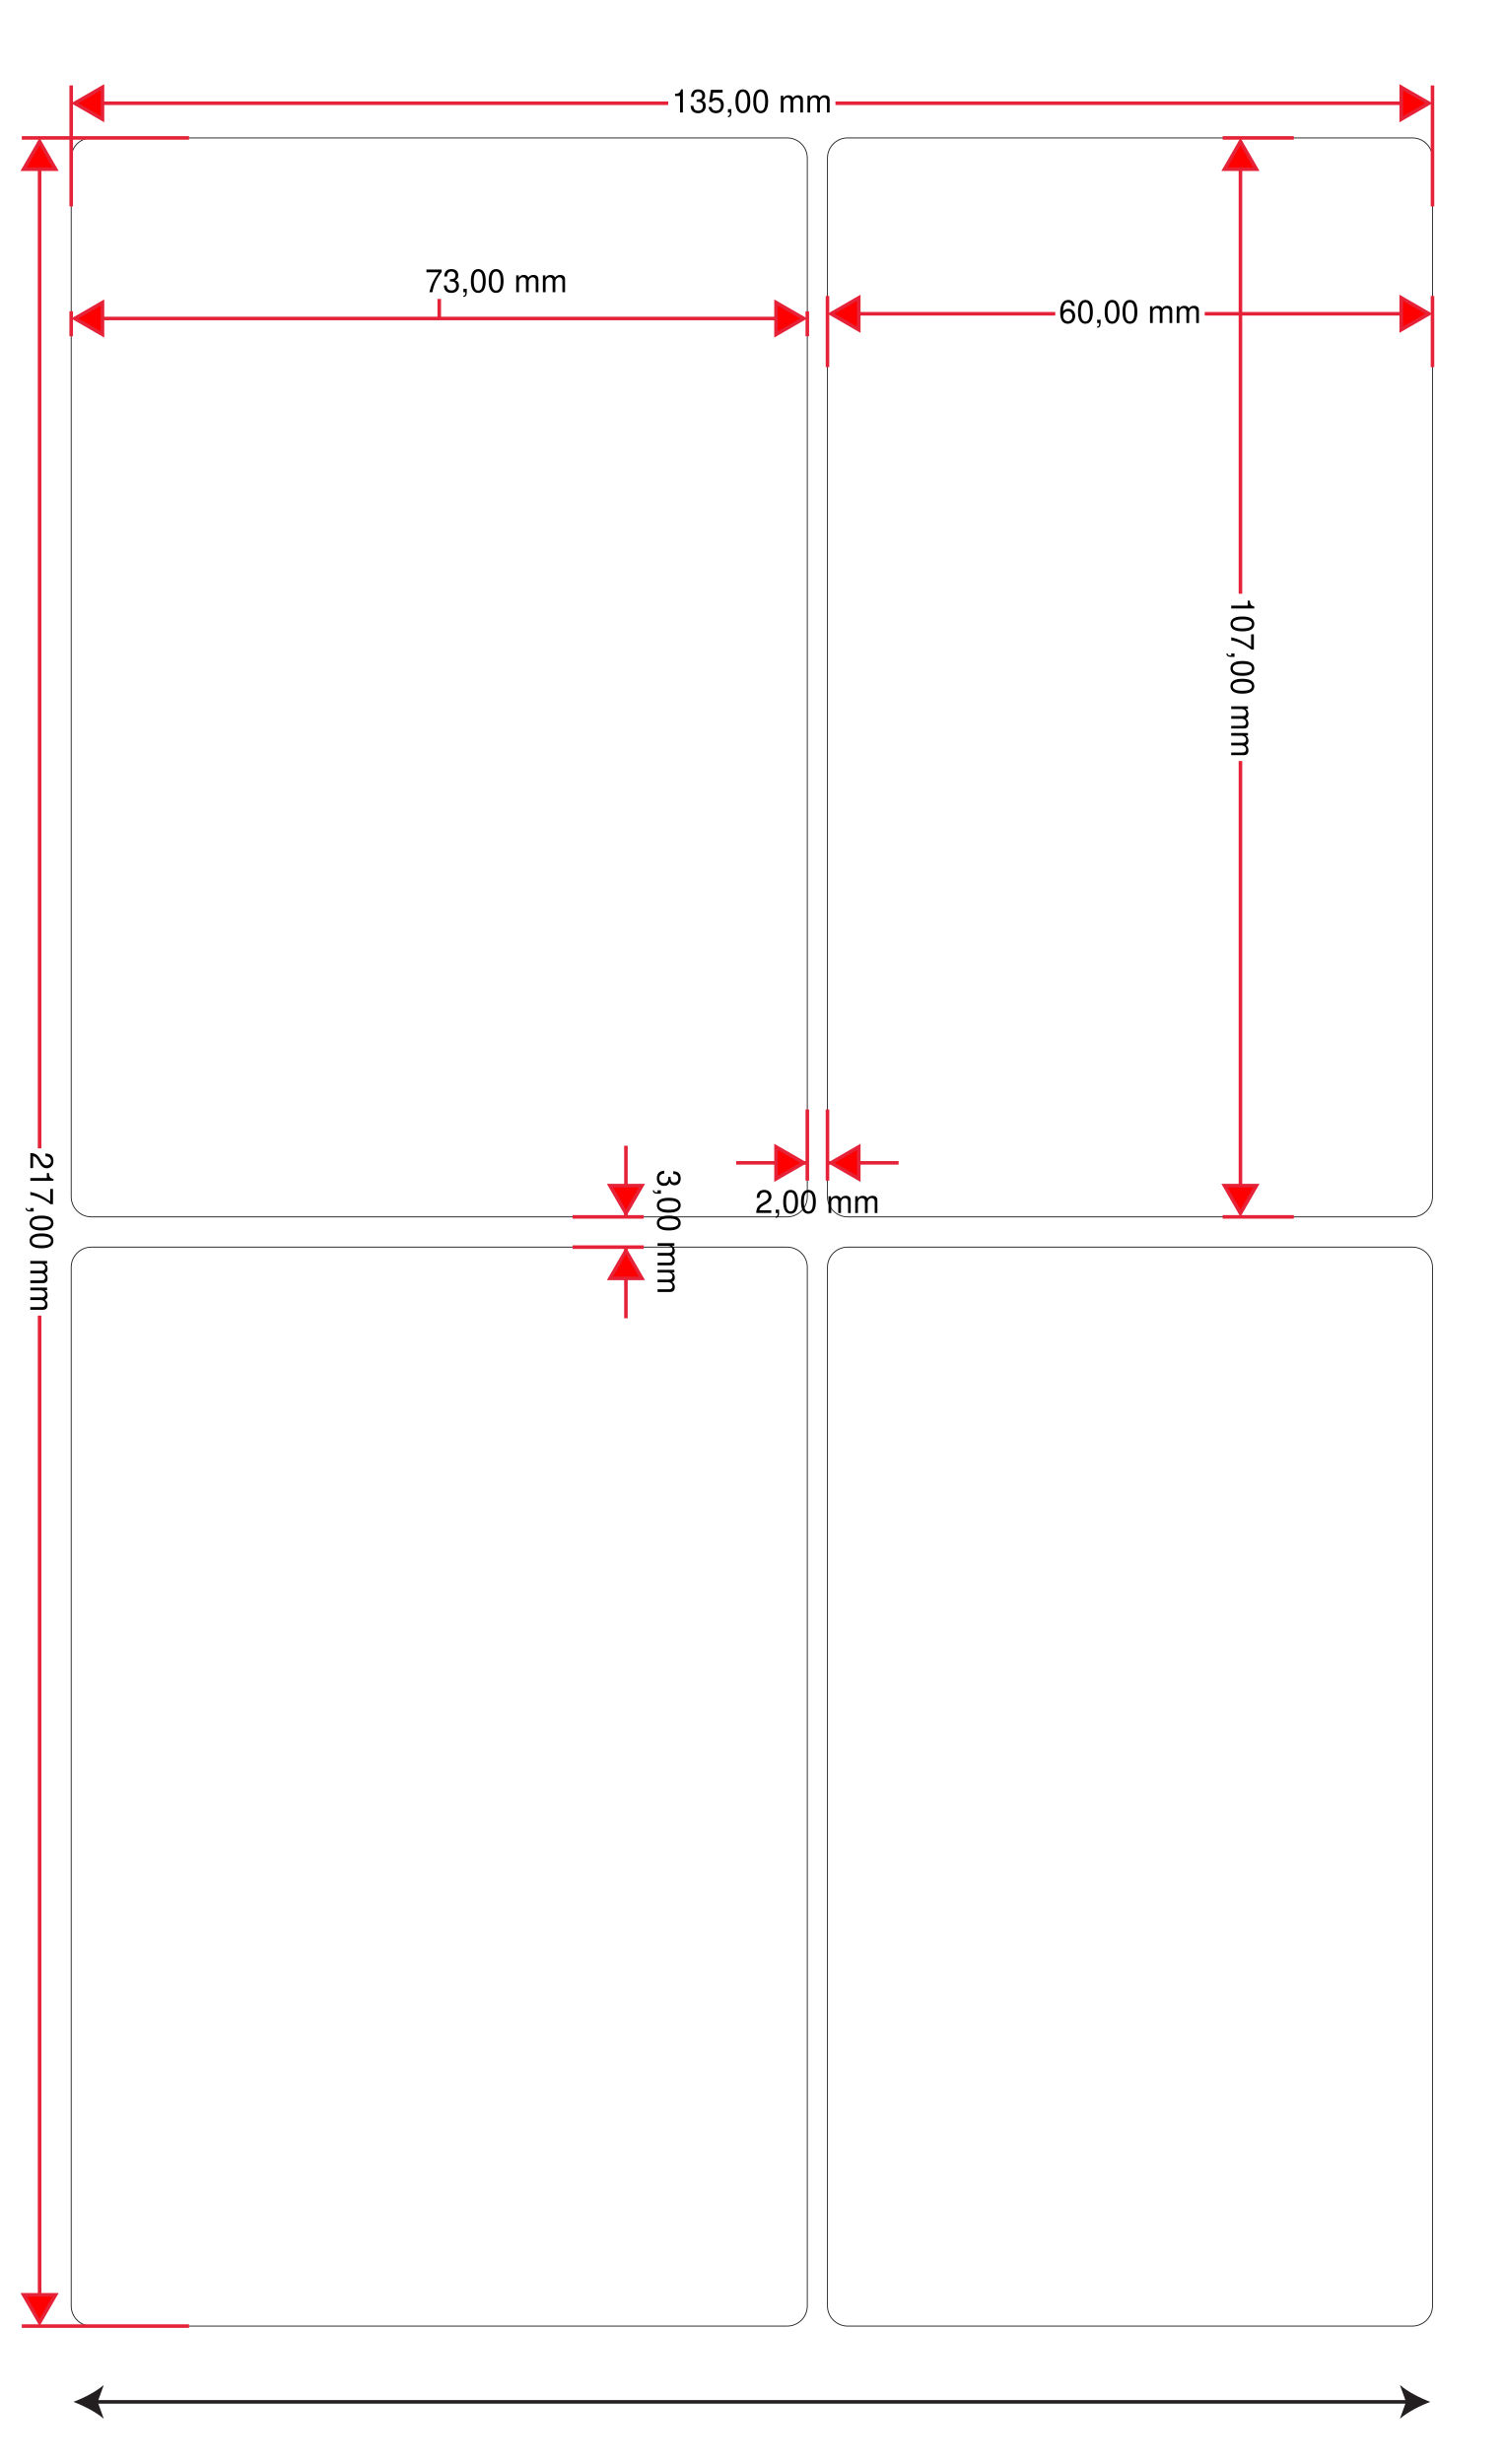
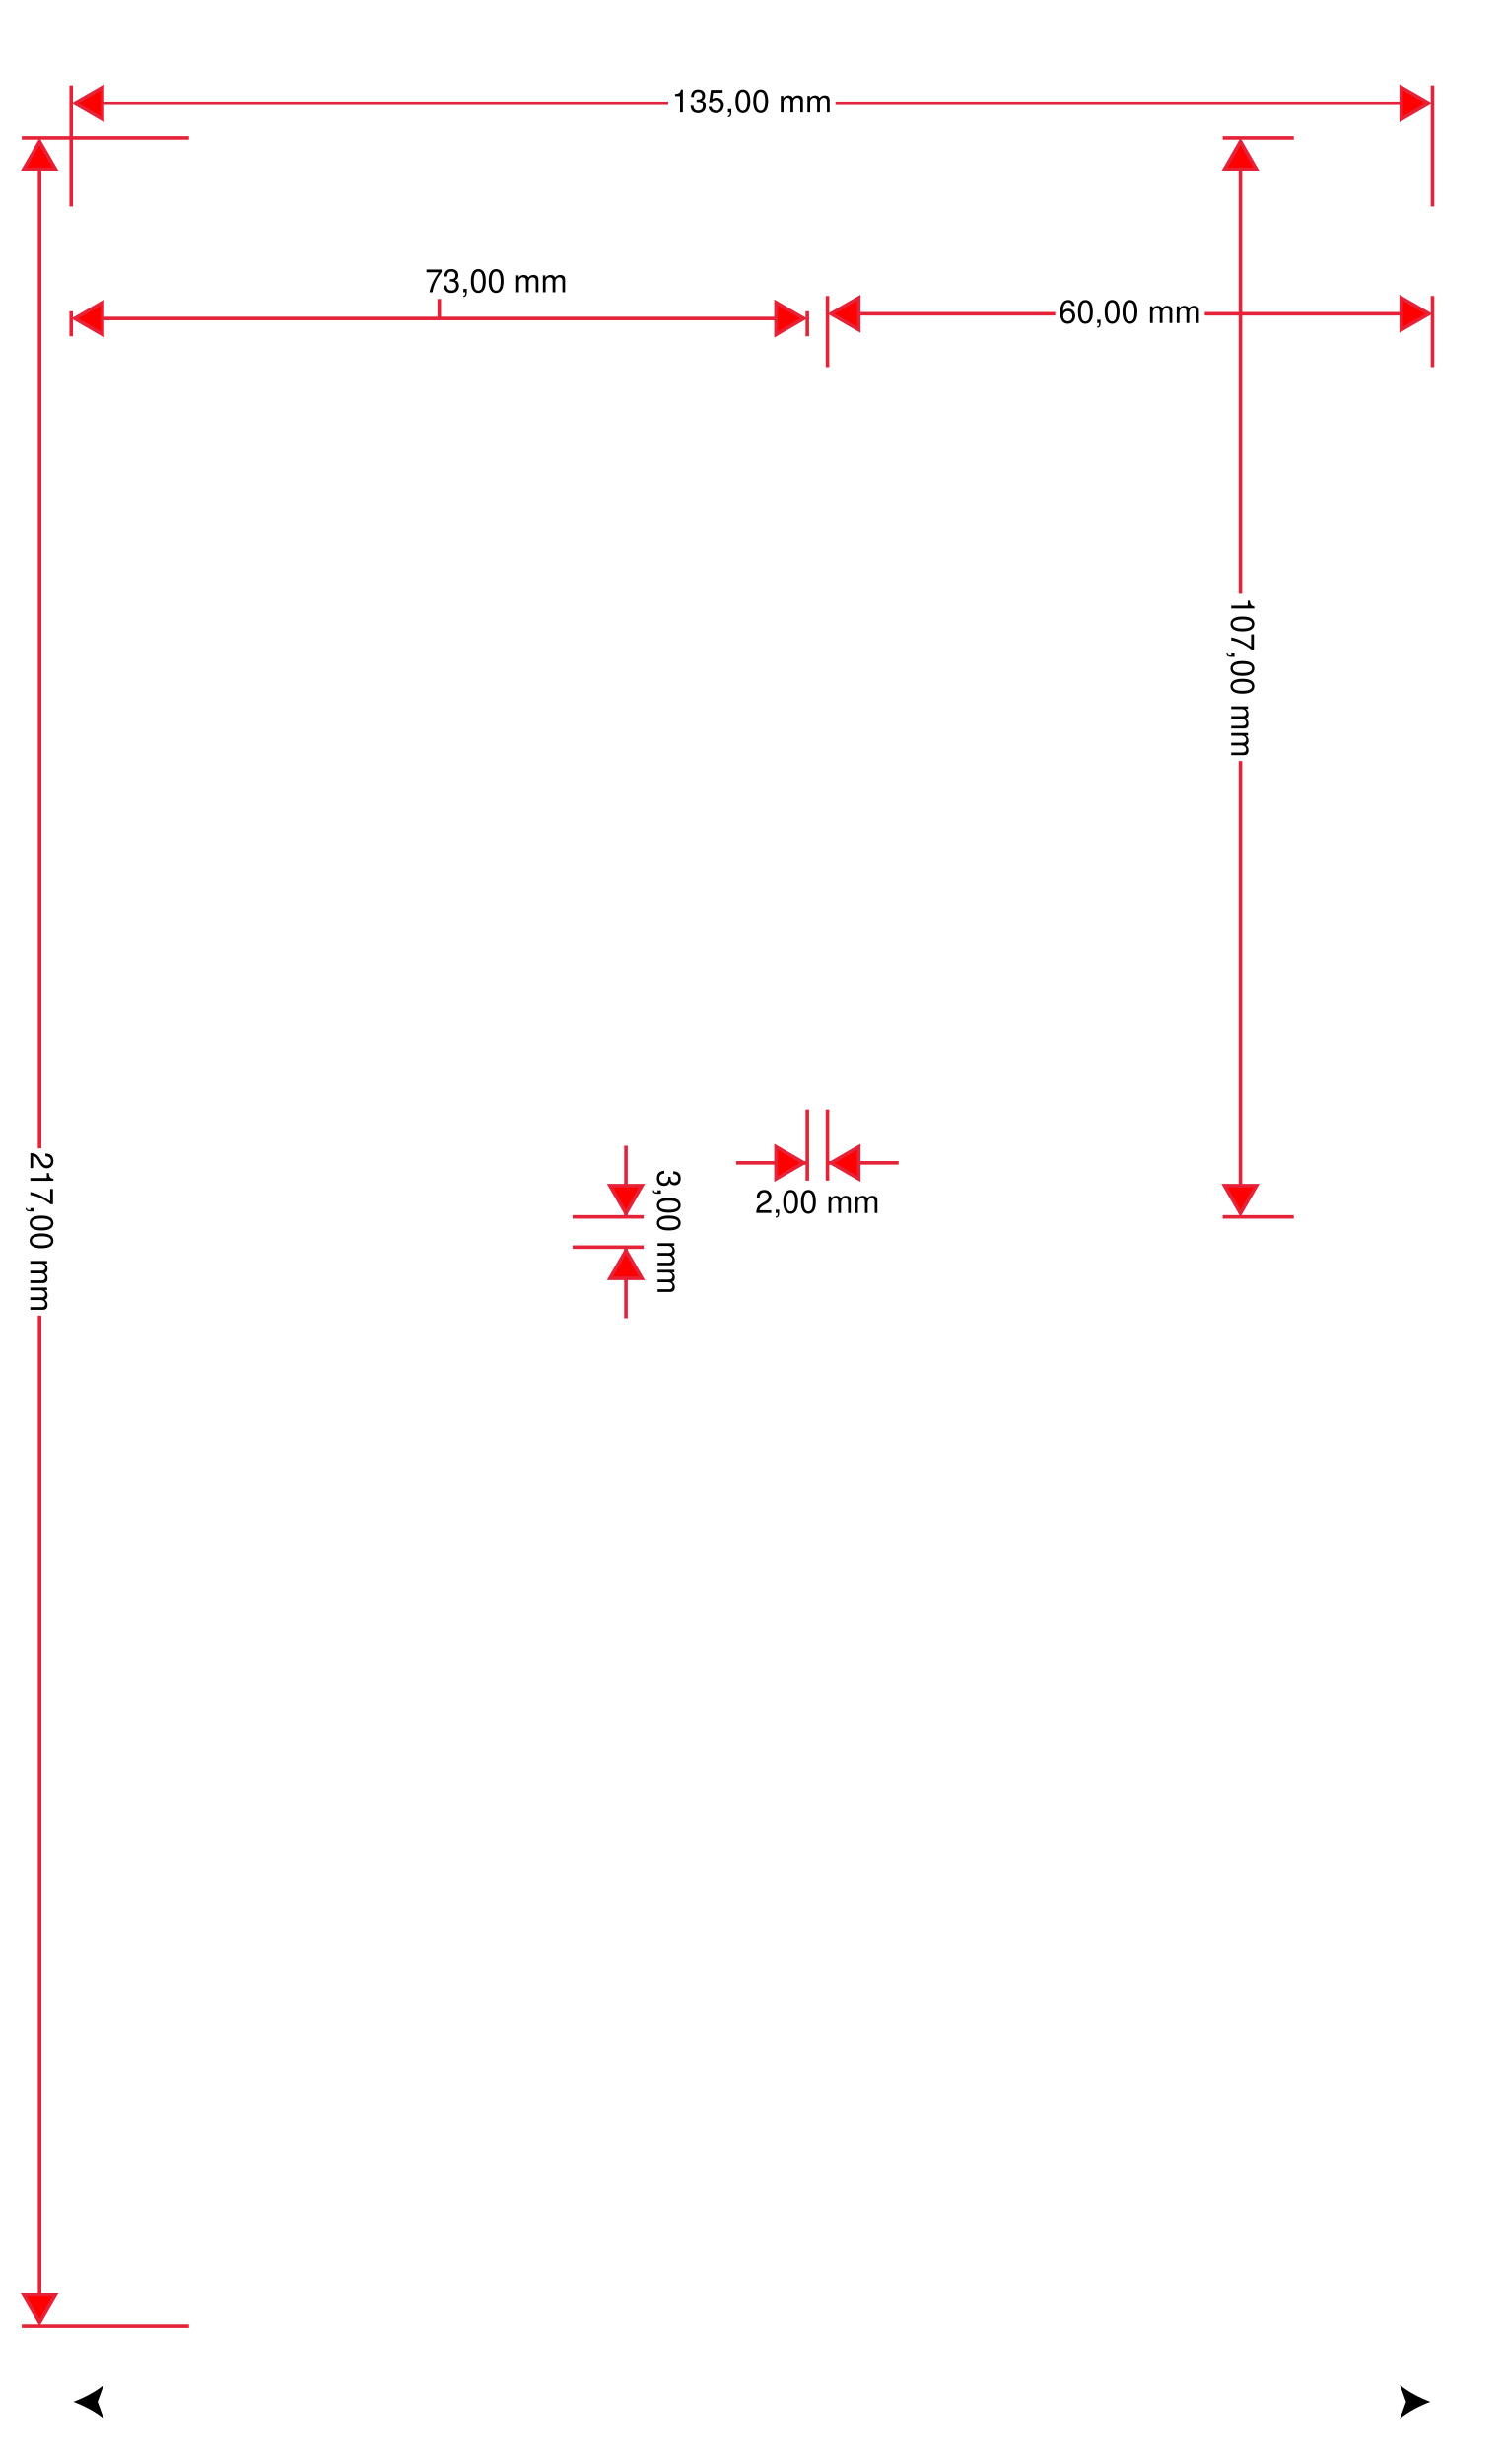
<svg xmlns="http://www.w3.org/2000/svg" version="1.1" id="svg1" width="563.612" height="923.538" viewBox="0 0 563.612 923.538">
  <defs id="defs1">
    <clipPath clipPathUnits="userSpaceOnUse" id="clipPath9">
      <path d="M -10.829,7.394 H 45.841 V -34.606 H -10.829 Z" id="path9" />
    </clipPath>
    <clipPath clipPathUnits="userSpaceOnUse" id="clipPath15">
      <path d="M 47.258,29.394 V -12.606 H -12.246 v 42 z" id="path15" />
    </clipPath>
    <clipPath clipPathUnits="userSpaceOnUse" id="clipPath21">
      <path d="M -174.327,31.894 H 219.35 V -13.106 h -393.677 z" id="path21" />
    </clipPath>
    <clipPath clipPathUnits="userSpaceOnUse" id="clipPath28">
      <path d="M 335.57,7.894 V -50.106 H -290.548 V 7.894 Z" id="path28" />
    </clipPath>
    <clipPath clipPathUnits="userSpaceOnUse" id="clipPath35">
      <path d="M -70.531,17.894 H 110.547 V -13.106 H -70.531 Z" id="path35" />
    </clipPath>
    <clipPath clipPathUnits="userSpaceOnUse" id="clipPath42">
      <path d="M -104.956,17.894 H 112.973 v -30.5 h -217.929 z" id="path42" />
    </clipPath>
    <clipPath clipPathUnits="userSpaceOnUse" id="clipPath49">
      <path d="M 179.665,7.894 V -23.106 H -134.642 V 7.894 Z" id="path49" />
    </clipPath>
  </defs>
  <g id="g1">
    <g id="group-MC0">
-       <path id="path2" d="M 0,0 H 369.379" style="fill:none;stroke:#231f20;stroke-width:1;stroke-linecap:butt;stroke-linejoin:miter;stroke-miterlimit:10;stroke-dasharray:none;stroke-opacity:1" transform="matrix(1.333333,0,0,-1.333333,35.55381,900.2518)" />
-       <path id="path3" d="M 0,0 C 2.84,-1.054 6.363,-2.852 8.547,-4.756 L 6.827,0 8.547,4.755 C 6.363,2.851 2.84,1.053 0,0" style="fill:#231f20;fill-opacity:1;fill-rule:nonzero;stroke:none" transform="matrix(1.333333,0,0,-1.333333,27.50688,900.2518)" />
-       <path id="path4" d="M 0,0 C -2.84,-1.054 -6.363,-2.852 -8.547,-4.756 L -6.827,0 -8.547,4.755 C -6.363,2.851 -2.84,1.053 0,0" style="fill:#231f20;fill-opacity:1;fill-rule:nonzero;stroke:none" transform="matrix(1.333333,0,0,-1.333333,536.1061,900.2518)" />
-       <path id="path5" d="m 0,0 h -195.591 c -3.131,0 -5.669,2.538 -5.669,5.669 v 291.969 c 0,3.131 2.538,5.669 5.669,5.669 H 0 c 3.131,0 5.669,-2.538 5.669,-5.669 V 5.669 C 5.669,2.538 3.131,0 0,0 Z" style="fill:none;stroke:#231f20;stroke-width:0.25;stroke-linecap:butt;stroke-linejoin:miter;stroke-miterlimit:10;stroke-dasharray:none;stroke-opacity:1" transform="matrix(1.333333,0,0,-1.333333,295.0347,456.1003)" />
-       <path id="path6" d="m 0,0 h -158.74 c -3.131,0 -5.669,2.538 -5.669,5.669 v 291.969 c 0,3.131 2.538,5.669 5.669,5.669 H 0 c 3.131,0 5.669,-2.538 5.669,-5.669 V 5.669 C 5.669,2.538 3.131,0 0,0 Z" style="fill:none;stroke:#231f20;stroke-width:0.25;stroke-linecap:butt;stroke-linejoin:miter;stroke-miterlimit:10;stroke-dasharray:none;stroke-opacity:1" transform="matrix(1.333333,0,0,-1.333333,529.3655,456.1003)" />
-       <path id="path7" d="m 0,0 h -195.591 c -3.131,0 -5.669,2.538 -5.669,5.669 v 291.969 c 0,3.131 2.538,5.669 5.669,5.669 H 0 c 3.131,0 5.669,-2.538 5.669,-5.669 V 5.669 C 5.669,2.538 3.131,0 0,0 Z" style="fill:none;stroke:#231f20;stroke-width:0.25;stroke-linecap:butt;stroke-linejoin:miter;stroke-miterlimit:10;stroke-dasharray:none;stroke-opacity:1" transform="matrix(1.333333,0,0,-1.333333,295.0347,871.8479)" />
-       <path id="path8" d="m 0,0 h -158.74 c -3.131,0 -5.669,2.538 -5.669,5.669 v 291.969 c 0,3.131 2.538,5.669 5.669,5.669 H 0 c 3.131,0 5.669,-2.538 5.669,-5.669 V 5.669 C 5.669,2.538 3.131,0 0,0 Z" style="fill:none;stroke:#231f20;stroke-width:0.25;stroke-linecap:butt;stroke-linejoin:miter;stroke-miterlimit:10;stroke-dasharray:none;stroke-opacity:1" transform="matrix(1.333333,0,0,-1.333333,529.3655,871.8479)" />
+       <path id="path2" d="M 0,0 H 369.379" style="fill:none;stroke:device-cmyk(0 0 0 1);stroke-width:1;stroke-linecap:butt;stroke-linejoin:miter;stroke-miterlimit:10;stroke-dasharray:none;stroke-opacity:1" transform="matrix(1.333333,0,0,-1.333333,35.55381,900.2518)" />
+       <path id="path3" d="M 0,0 C 2.84,-1.054 6.363,-2.852 8.547,-4.756 L 6.827,0 8.547,4.755 C 6.363,2.851 2.84,1.053 0,0" style="fill:device-cmyk(0 0 0 1);fill-opacity:1;fill-rule:nonzero;stroke:none" transform="matrix(1.333333,0,0,-1.333333,27.50688,900.2518)" />
+       <path id="path4" d="M 0,0 C -2.84,-1.054 -6.363,-2.852 -8.547,-4.756 L -6.827,0 -8.547,4.755 C -6.363,2.851 -2.84,1.053 0,0" style="fill:device-cmyk(0 0 0 1);fill-opacity:1;fill-rule:nonzero;stroke:none" transform="matrix(1.333333,0,0,-1.333333,536.1061,900.2518)" />
+       <path id="path5" d="m 0,0 h -195.591 c -3.131,0 -5.669,2.538 -5.669,5.669 v 291.969 c 0,3.131 2.538,5.669 5.669,5.669 H 0 c 3.131,0 5.669,-2.538 5.669,-5.669 V 5.669 C 5.669,2.538 3.131,0 0,0 Z" style="fill:none;stroke:device-cmyk(0 0 0 1);stroke-width:0.25;stroke-linecap:butt;stroke-linejoin:miter;stroke-miterlimit:10;stroke-dasharray:none;stroke-opacity:1" transform="matrix(1.333333,0,0,-1.333333,295.0347,456.1003)" />
+       <path id="path6" d="m 0,0 h -158.74 c -3.131,0 -5.669,2.538 -5.669,5.669 v 291.969 c 0,3.131 2.538,5.669 5.669,5.669 H 0 c 3.131,0 5.669,-2.538 5.669,-5.669 V 5.669 C 5.669,2.538 3.131,0 0,0 Z" style="fill:none;stroke:device-cmyk(0 0 0 1);stroke-width:0.25;stroke-linecap:butt;stroke-linejoin:miter;stroke-miterlimit:10;stroke-dasharray:none;stroke-opacity:1" transform="matrix(1.333333,0,0,-1.333333,529.3655,456.1003)" />
+       <path id="path7" d="m 0,0 h -195.591 c -3.131,0 -5.669,2.538 -5.669,5.669 v 291.969 c 0,3.131 2.538,5.669 5.669,5.669 H 0 c 3.131,0 5.669,-2.538 5.669,-5.669 V 5.669 C 5.669,2.538 3.131,0 0,0 Z" style="fill:none;stroke:device-cmyk(0 0 0 1);stroke-width:0.25;stroke-linecap:butt;stroke-linejoin:miter;stroke-miterlimit:10;stroke-dasharray:none;stroke-opacity:1" transform="matrix(1.333333,0,0,-1.333333,295.0347,871.8479)" />
+       <path id="path8" d="m 0,0 h -158.74 c -3.131,0 -5.669,2.538 -5.669,5.669 v 291.969 c 0,3.131 2.538,5.669 5.669,5.669 H 0 c 3.131,0 5.669,-2.538 5.669,-5.669 V 5.669 C 5.669,2.538 3.131,0 0,0 Z" style="fill:none;stroke:device-cmyk(0 0 0 1);stroke-width:0.25;stroke-linecap:butt;stroke-linejoin:miter;stroke-miterlimit:10;stroke-dasharray:none;stroke-opacity:1" transform="matrix(1.333333,0,0,-1.333333,529.3655,871.8479)" />
    </g>
  </g>
  <g id="1_20_2d_20Annotations">
    <g id="g14">
      <text xml:space="preserve" transform="matrix(1.333333,0,0,1.333333,283.0325,454.6538)" clip-path="url(#clipPath9)" id="text9">
        <tspan style="font-variant:normal;font-weight:normal;font-size:9px;font-family:Helvetica;writing-mode:lr-tb;fill:#000000;fill-opacity:1;fill-rule:nonzero;stroke:none" x="0" y="0" id="tspan9">2,00 mm</tspan>
      </text>
      <path d="m 229.78,368.604 h -20 m 25.67,0 h 20" style="fill:none;stroke:#e52237;stroke-width:1;stroke-linecap:butt;stroke-linejoin:miter;stroke-miterlimit:10;stroke-dasharray:none;stroke-opacity:1" transform="matrix(1.333333,0,0,-1.333333,-3.77952,927.3178)" id="path10" />
      <path d="m 220.986,373.104 7.794,-4.5 -7.794,-4.5 z" style="fill:#ff0000;fill-opacity:1;fill-rule:nonzero;stroke:#e52237;stroke-width:1;stroke-linecap:butt;stroke-linejoin:miter;stroke-miterlimit:10;stroke-dasharray:none;stroke-opacity:1" transform="matrix(1.333333,0,0,-1.333333,-3.77952,927.3178)" id="path11" />
      <path d="m 244.244,364.104 -7.794,4.5 7.794,4.5 z" style="fill:#ff0000;fill-opacity:1;fill-rule:nonzero;stroke:#e52237;stroke-width:1;stroke-linecap:butt;stroke-linejoin:miter;stroke-miterlimit:10;stroke-dasharray:none;stroke-opacity:1" transform="matrix(1.333333,0,0,-1.333333,-3.77952,927.3178)" id="path12" />
      <path d="m 229.78,363.604 v 20" style="fill:none;stroke:#e52237;stroke-width:1;stroke-linecap:butt;stroke-linejoin:miter;stroke-miterlimit:10;stroke-dasharray:none;stroke-opacity:1" transform="matrix(1.333333,0,0,-1.333333,-3.77952,927.3178)" id="path13" />
      <path d="m 235.45,363.604 v 20" style="fill:none;stroke:#e52237;stroke-width:1;stroke-linecap:butt;stroke-linejoin:miter;stroke-miterlimit:10;stroke-dasharray:none;stroke-opacity:1" transform="matrix(1.333333,0,0,-1.333333,-3.77952,927.3178)" id="path14" />
    </g>
    <g id="g20">
      <text xml:space="preserve" transform="matrix(0,1.333333,-1.333333,0,246.4697,438.4281)" clip-path="url(#clipPath15)" id="text15">
        <tspan style="font-variant:normal;font-weight:normal;font-size:9px;font-family:Helvetica;writing-mode:lr-tb;fill:#000000;fill-opacity:1;fill-rule:nonzero;stroke:none" x="0" y="0" id="tspan15">3,00 mm</tspan>
      </text>
      <path d="m 174.541,349.161 h -20 m 28.504,0 h 20" style="fill:none;stroke:#e52237;stroke-width:1;stroke-linecap:butt;stroke-linejoin:miter;stroke-miterlimit:10;stroke-dasharray:none;stroke-opacity:1" transform="matrix(0,1.333333,1.333333,0,-230.937,223.3787)" id="path16" />
      <path d="m 183.293,362.207 -4.5,-7.794 -4.5,7.794 z" style="fill:#ff0000;fill-opacity:1;fill-rule:nonzero;stroke:#e52237;stroke-width:1;stroke-linecap:butt;stroke-linejoin:miter;stroke-miterlimit:10;stroke-dasharray:none;stroke-opacity:1" transform="matrix(1.333333,0,0,-1.333333,-3.77952,927.3178)" id="path17" />
      <path d="m 174.293,336.115 4.5,7.794 4.5,-7.794 z" style="fill:#ff0000;fill-opacity:1;fill-rule:nonzero;stroke:#e52237;stroke-width:1;stroke-linecap:butt;stroke-linejoin:miter;stroke-miterlimit:10;stroke-dasharray:none;stroke-opacity:1" transform="matrix(1.333333,0,0,-1.333333,-3.77952,927.3178)" id="path18" />
      <path d="m 183.793,353.413 h -20" style="fill:none;stroke:#e52237;stroke-width:1;stroke-linecap:butt;stroke-linejoin:miter;stroke-miterlimit:10;stroke-dasharray:none;stroke-opacity:1" transform="matrix(1.333333,0,0,-1.333333,-3.77952,927.3178)" id="path19" />
      <path d="m 183.793,344.909 h -20" style="fill:none;stroke:#e52237;stroke-width:1;stroke-linecap:butt;stroke-linejoin:miter;stroke-miterlimit:10;stroke-dasharray:none;stroke-opacity:1" transform="matrix(1.333333,0,0,-1.333333,-3.77952,927.3178)" id="path20" />
    </g>
    <g id="g27">
      <text xml:space="preserve" transform="matrix(1.333333,0,0,1.333333,251.7911,42.16581)" clip-path="url(#clipPath21)" id="text21">
        <tspan style="font-variant:normal;font-weight:normal;font-size:9px;font-family:Helvetica;writing-mode:lr-tb;fill:#000000;fill-opacity:1;fill-rule:nonzero;stroke:none" x="0" y="0" id="tspan21">135,00 mm</tspan>
      </text>
      <path d="M 23.851,666.47 H 190.678" style="fill:none;stroke:#e52237;stroke-width:1;stroke-linecap:butt;stroke-linejoin:miter;stroke-miterlimit:10;stroke-dasharray:none;stroke-opacity:1" transform="matrix(1.333333,0,0,-1.333333,-3.77952,927.3178)" id="path22" />
      <path d="M 237.701,666.47 H 404.528" style="fill:none;stroke:#e52237;stroke-width:1;stroke-linecap:butt;stroke-linejoin:miter;stroke-miterlimit:10;stroke-dasharray:none;stroke-opacity:1" transform="matrix(1.333333,0,0,-1.333333,-3.77952,927.3178)" id="path23" />
      <path d="m 31.645,661.97 -7.794,4.5 7.794,4.5 z" style="fill:#ff0000;fill-opacity:1;fill-rule:nonzero;stroke:#e52237;stroke-width:1;stroke-linecap:butt;stroke-linejoin:miter;stroke-miterlimit:10;stroke-dasharray:none;stroke-opacity:1" transform="matrix(1.333333,0,0,-1.333333,-3.77952,927.3178)" id="path24" />
      <path d="m 396.734,670.97 7.794,-4.5 -7.794,-4.5 z" style="fill:#ff0000;fill-opacity:1;fill-rule:nonzero;stroke:#e52237;stroke-width:1;stroke-linecap:butt;stroke-linejoin:miter;stroke-miterlimit:10;stroke-dasharray:none;stroke-opacity:1" transform="matrix(1.333333,0,0,-1.333333,-3.77952,927.3178)" id="path25" />
      <path d="m 22.851,671.47 v -34" style="fill:none;stroke:#e52237;stroke-width:1;stroke-linecap:butt;stroke-linejoin:miter;stroke-miterlimit:10;stroke-dasharray:none;stroke-opacity:1" transform="matrix(1.333333,0,0,-1.333333,-3.77952,927.3178)" id="path26" />
      <path d="m 405.528,671.47 v -34" style="fill:none;stroke:#e52237;stroke-width:1;stroke-linecap:butt;stroke-linejoin:miter;stroke-miterlimit:10;stroke-dasharray:none;stroke-opacity:1" transform="matrix(1.333333,0,0,-1.333333,-3.77952,927.3178)" id="path27" />
    </g>
    <g id="g34">
      <text xml:space="preserve" transform="matrix(0,1.333333,-1.333333,0,11.36435,431.7546)" clip-path="url(#clipPath28)" id="text28">
        <tspan style="font-variant:normal;font-weight:normal;font-size:9px;font-family:Helvetica;writing-mode:lr-tb;fill:#000000;fill-opacity:1;fill-rule:nonzero;stroke:none" x="0" y="0" id="tspan28">217,00 mm</tspan>
      </text>
      <path d="M -292.595,349.161 H -9.547" style="fill:none;stroke:#e52237;stroke-width:1;stroke-linecap:butt;stroke-linejoin:miter;stroke-miterlimit:10;stroke-dasharray:none;stroke-opacity:1" transform="matrix(0,1.333333,1.333333,0,-450.709,443.1506)" id="path29" />
      <path d="M 37.475,349.161 H 320.523" style="fill:none;stroke:#e52237;stroke-width:1;stroke-linecap:butt;stroke-linejoin:miter;stroke-miterlimit:10;stroke-dasharray:none;stroke-opacity:1" transform="matrix(0,1.333333,1.333333,0,-450.709,443.1506)" id="path30" />
      <path d="m 9.464,647.926 4.5,7.794 4.5,-7.794 z" style="fill:#ff0000;fill-opacity:1;fill-rule:nonzero;stroke:#e52237;stroke-width:1;stroke-linecap:butt;stroke-linejoin:miter;stroke-miterlimit:10;stroke-dasharray:none;stroke-opacity:1" transform="matrix(1.333333,0,0,-1.333333,-3.77952,927.3178)" id="path31" />
      <path d="m 18.464,50.397 -4.5,-7.794 -4.5,7.794 z" style="fill:#ff0000;fill-opacity:1;fill-rule:nonzero;stroke:#e52237;stroke-width:1;stroke-linecap:butt;stroke-linejoin:miter;stroke-miterlimit:10;stroke-dasharray:none;stroke-opacity:1" transform="matrix(1.333333,0,0,-1.333333,-3.77952,927.3178)" id="path32" />
      <path d="m 8.964,656.72 h 47" style="fill:none;stroke:#e52237;stroke-width:1;stroke-linecap:butt;stroke-linejoin:miter;stroke-miterlimit:10;stroke-dasharray:none;stroke-opacity:1" transform="matrix(1.333333,0,0,-1.333333,-3.77952,927.3178)" id="path33" />
      <path d="m 8.964,41.602 h 47" style="fill:none;stroke:#e52237;stroke-width:1;stroke-linecap:butt;stroke-linejoin:miter;stroke-miterlimit:10;stroke-dasharray:none;stroke-opacity:1" transform="matrix(1.333333,0,0,-1.333333,-3.77952,927.3178)" id="path34" />
    </g>
    <g id="g41">
      <text xml:space="preserve" transform="matrix(1.333333,0,0,1.333333,396.8618,121.0778)" clip-path="url(#clipPath35)" id="text35">
        <tspan style="font-variant:normal;font-weight:normal;font-size:9px;font-family:Helvetica;writing-mode:lr-tb;fill:#000000;fill-opacity:1;fill-rule:nonzero;stroke:none" x="0" y="0" id="tspan35">60,00 mm</tspan>
      </text>
      <path d="M 236.45,607.286 H 299.481" style="fill:none;stroke:#e52237;stroke-width:1;stroke-linecap:butt;stroke-linejoin:miter;stroke-miterlimit:10;stroke-dasharray:none;stroke-opacity:1" transform="matrix(1.333333,0,0,-1.333333,-3.77952,927.3178)" id="path36" />
      <path d="m 341.497,607.286 h 63.031" style="fill:none;stroke:#e52237;stroke-width:1;stroke-linecap:butt;stroke-linejoin:miter;stroke-miterlimit:10;stroke-dasharray:none;stroke-opacity:1" transform="matrix(1.333333,0,0,-1.333333,-3.77952,927.3178)" id="path37" />
      <path d="m 244.244,602.785 -7.794,4.5 7.794,4.5 z" style="fill:#ff0000;fill-opacity:1;fill-rule:nonzero;stroke:#e52237;stroke-width:1;stroke-linecap:butt;stroke-linejoin:miter;stroke-miterlimit:10;stroke-dasharray:none;stroke-opacity:1" transform="matrix(1.333333,0,0,-1.333333,-3.77952,927.3178)" id="path38" />
      <path d="m 396.734,611.786 7.794,-4.5 -7.794,-4.5 z" style="fill:#ff0000;fill-opacity:1;fill-rule:nonzero;stroke:#e52237;stroke-width:1;stroke-linecap:butt;stroke-linejoin:miter;stroke-miterlimit:10;stroke-dasharray:none;stroke-opacity:1" transform="matrix(1.333333,0,0,-1.333333,-3.77952,927.3178)" id="path39" />
      <path d="m 235.45,612.286 v -20" style="fill:none;stroke:#e52237;stroke-width:1;stroke-linecap:butt;stroke-linejoin:miter;stroke-miterlimit:10;stroke-dasharray:none;stroke-opacity:1" transform="matrix(1.333333,0,0,-1.333333,-3.77952,927.3178)" id="path40" />
      <path d="m 405.528,612.286 v -20" style="fill:none;stroke:#e52237;stroke-width:1;stroke-linecap:butt;stroke-linejoin:miter;stroke-miterlimit:10;stroke-dasharray:none;stroke-opacity:1" transform="matrix(1.333333,0,0,-1.333333,-3.77952,927.3178)" id="path41" />
    </g>
    <g id="g48">
      <path d="m 126.315,605.956 v 5.5" style="fill:none;stroke:#e52237;stroke-width:1;stroke-linecap:butt;stroke-linejoin:miter;stroke-miterlimit:10;stroke-dasharray:none;stroke-opacity:1" transform="matrix(1.333333,0,0,-1.333333,-3.77952,927.3178)" id="path43" />
      <text xml:space="preserve" transform="matrix(1.333333,0,0,1.333333,159.2965,109.5178)" clip-path="url(#clipPath42)" id="text43">
        <tspan style="font-variant:normal;font-weight:normal;font-size:9px;font-family:Helvetica;writing-mode:lr-tb;fill:#000000;fill-opacity:1;fill-rule:nonzero;stroke:none" x="0" y="0" id="tspan43">73,00 mm</tspan>
      </text>
      <path d="m 23.851,605.956 h 204.929" style="fill:none;stroke:#e52237;stroke-width:1;stroke-linecap:butt;stroke-linejoin:miter;stroke-miterlimit:10;stroke-dasharray:none;stroke-opacity:1" transform="matrix(1.333333,0,0,-1.333333,-3.77952,927.3178)" id="path44" />
      <path d="m 31.645,601.456 -7.794,4.5 7.794,4.5 z" style="fill:#ff0000;fill-opacity:1;fill-rule:nonzero;stroke:#e52237;stroke-width:1;stroke-linecap:butt;stroke-linejoin:miter;stroke-miterlimit:10;stroke-dasharray:none;stroke-opacity:1" transform="matrix(1.333333,0,0,-1.333333,-3.77952,927.3178)" id="path45" />
      <path d="m 220.986,610.456 7.794,-4.5 -7.794,-4.5 z" style="fill:#ff0000;fill-opacity:1;fill-rule:nonzero;stroke:#e52237;stroke-width:1;stroke-linecap:butt;stroke-linejoin:miter;stroke-miterlimit:10;stroke-dasharray:none;stroke-opacity:1" transform="matrix(1.333333,0,0,-1.333333,-3.77952,927.3178)" id="path46" />
      <path d="m 22.851,600.956 v 7.039" style="fill:none;stroke:#e52237;stroke-width:1;stroke-linecap:butt;stroke-linejoin:miter;stroke-miterlimit:10;stroke-dasharray:none;stroke-opacity:1" transform="matrix(1.333333,0,0,-1.333333,-3.77952,927.3178)" id="path47" />
      <path d="m 229.78,600.956 v 7.039" style="fill:none;stroke:#e52237;stroke-width:1;stroke-linecap:butt;stroke-linejoin:miter;stroke-miterlimit:10;stroke-dasharray:none;stroke-opacity:1" transform="matrix(1.333333,0,0,-1.333333,-3.77952,927.3178)" id="path48" />
    </g>
    <g id="g55">
      <text xml:space="preserve" transform="matrix(0,1.333333,-1.333333,0,461.4725,223.8802)" clip-path="url(#clipPath49)" id="text49">
        <tspan style="font-variant:normal;font-weight:normal;font-size:9px;font-family:Helvetica;writing-mode:lr-tb;fill:#000000;fill-opacity:1;fill-rule:nonzero;stroke:none" x="0" y="0" id="tspan49">107,00 mm</tspan>
      </text>
      <path d="M 200.891,505.067 H 328.033" style="fill:none;stroke:#e52237;stroke-width:1;stroke-linecap:butt;stroke-linejoin:miter;stroke-miterlimit:10;stroke-dasharray:none;stroke-opacity:1" transform="matrix(0,1.333333,1.333333,0,-208.4755,-214.8305)" id="path50" />
      <path d="M 375.056,505.067 H 502.198" style="fill:none;stroke:#e52237;stroke-width:1;stroke-linecap:butt;stroke-linejoin:miter;stroke-miterlimit:10;stroke-dasharray:none;stroke-opacity:1" transform="matrix(0,1.333333,1.333333,0,-208.4755,-214.8305)" id="path51" />
      <path d="m 347.045,647.926 4.5,7.794 4.5,-7.794 z" style="fill:#ff0000;fill-opacity:1;fill-rule:nonzero;stroke:#e52237;stroke-width:1;stroke-linecap:butt;stroke-linejoin:miter;stroke-miterlimit:10;stroke-dasharray:none;stroke-opacity:1" transform="matrix(1.333333,0,0,-1.333333,-3.77952,927.3178)" id="path52" />
      <path d="m 356.045,362.207 -4.5,-7.794 -4.5,7.794 z" style="fill:#ff0000;fill-opacity:1;fill-rule:nonzero;stroke:#e52237;stroke-width:1;stroke-linecap:butt;stroke-linejoin:miter;stroke-miterlimit:10;stroke-dasharray:none;stroke-opacity:1" transform="matrix(1.333333,0,0,-1.333333,-3.77952,927.3178)" id="path53" />
      <path d="m 346.545,656.72 h 20" style="fill:none;stroke:#e52237;stroke-width:1;stroke-linecap:butt;stroke-linejoin:miter;stroke-miterlimit:10;stroke-dasharray:none;stroke-opacity:1" transform="matrix(1.333333,0,0,-1.333333,-3.77952,927.3178)" id="path54" />
      <path d="m 346.545,353.413 h 20" style="fill:none;stroke:#e52237;stroke-width:1;stroke-linecap:butt;stroke-linejoin:miter;stroke-miterlimit:10;stroke-dasharray:none;stroke-opacity:1" transform="matrix(1.333333,0,0,-1.333333,-3.77952,927.3178)" id="path55" />
    </g>
  </g>
</svg>
